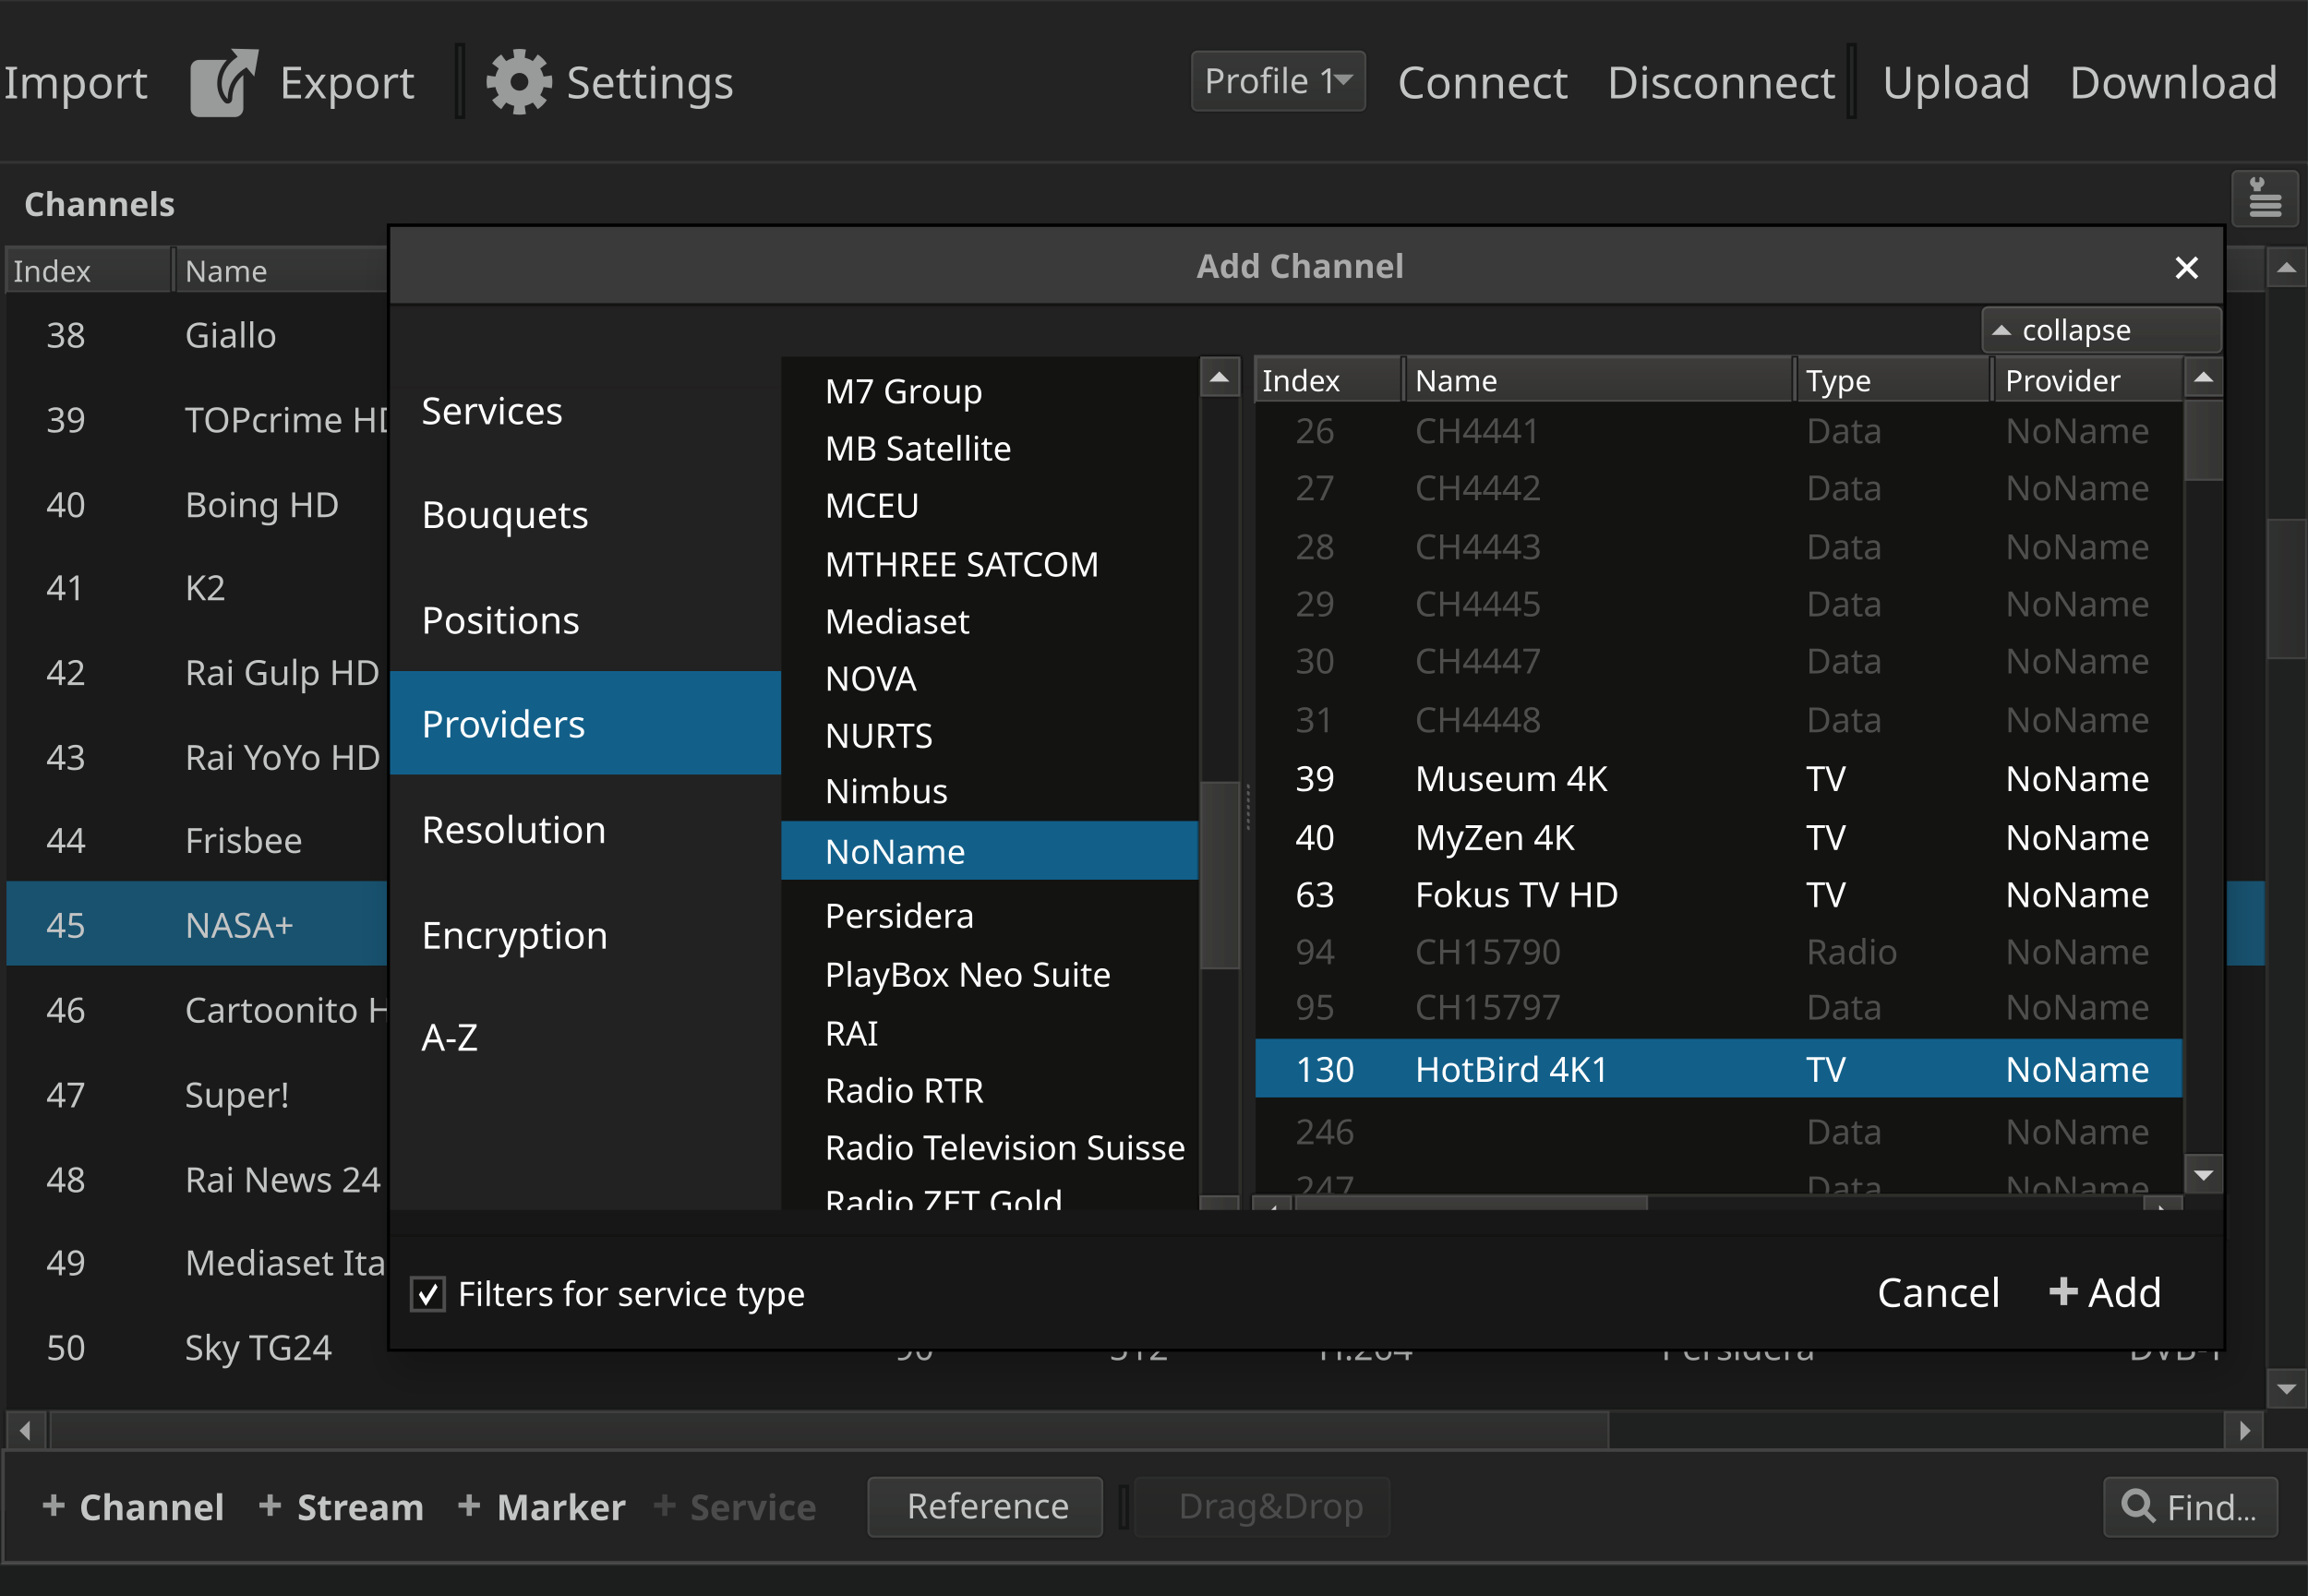
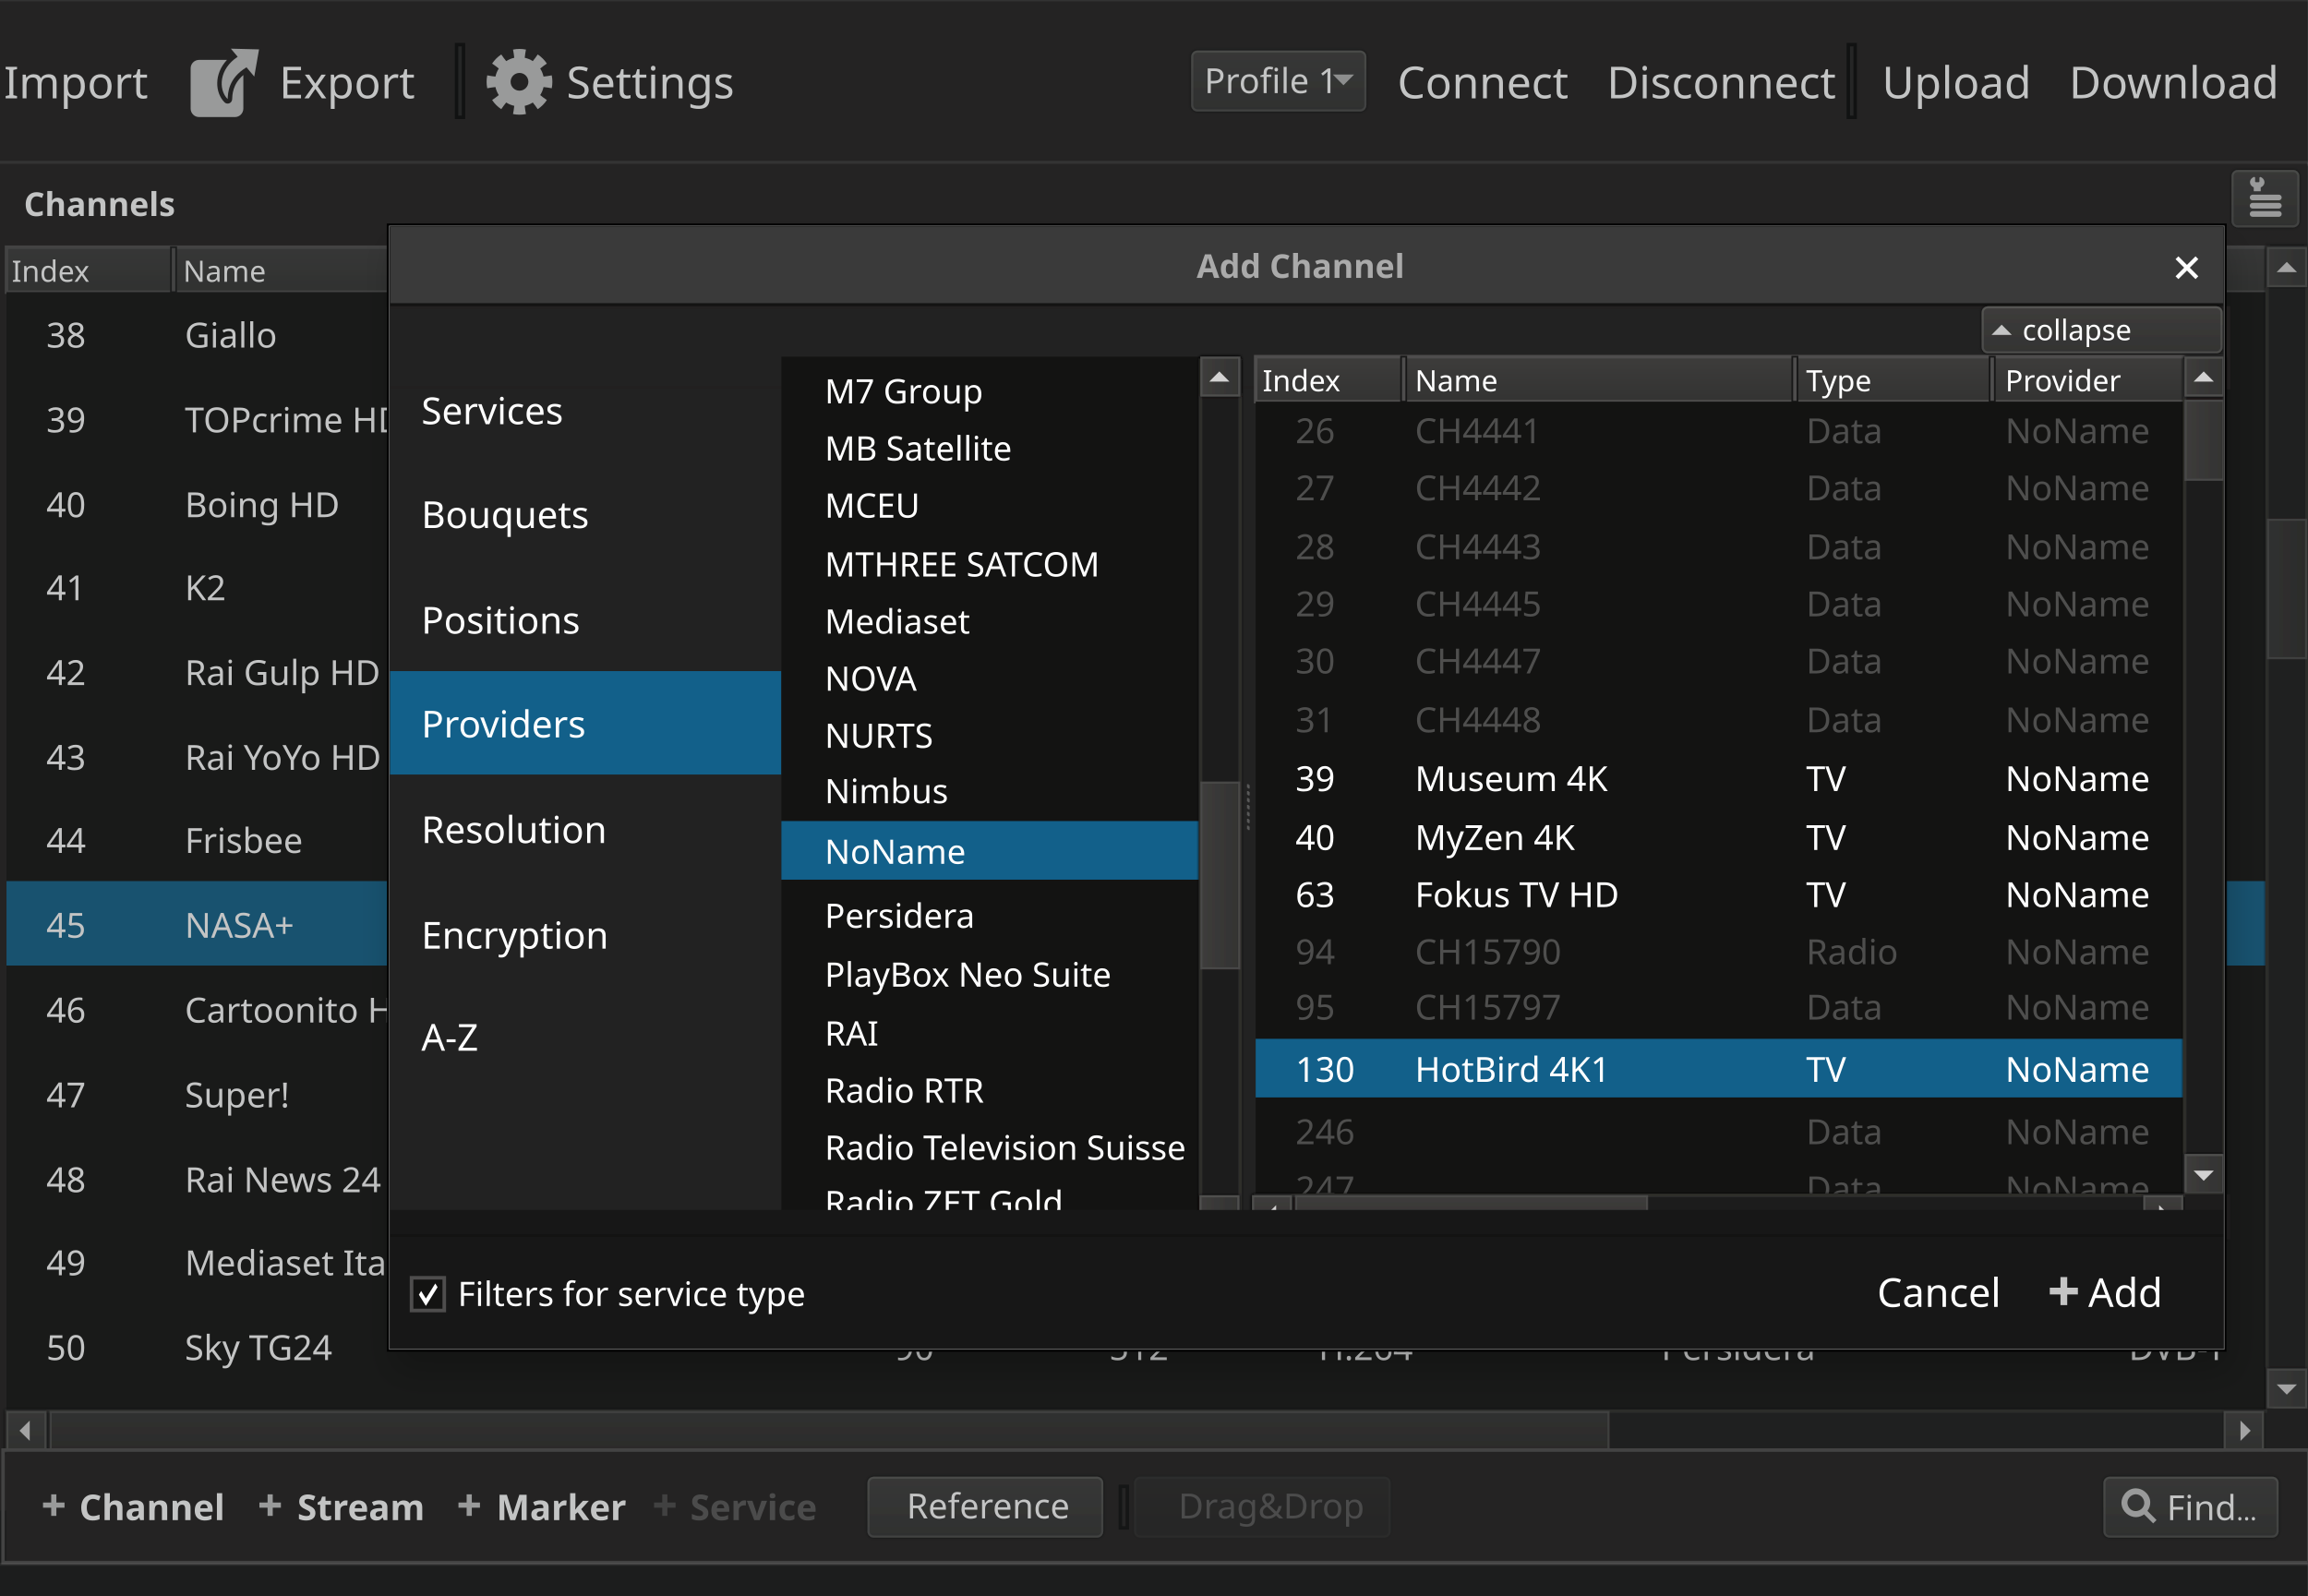
<svg xmlns="http://www.w3.org/2000/svg" viewBox="0 0 1880 1300" style="pointer-events:none;user-select:none;text-rendering:geometricprecision">
  <defs>
    <symbol id="aad">
      <path d="M37.75 37.75h18.127v-11.5h-18.127c0 0 0-18.127 0-18.127h-11.5v18.127c0 0-18.127 0-18.127 0v11.5h18.127c0 0 0 18.127 0 18.127h11.5v-18.127z" />
    </symbol>
    <symbol id="fbt">
      <path d="M56.256 31.057h-42.438c-7.074 0-12.818 5.744-12.818 12.818v61.295c0 7.074 5.744 12.818 12.818 12.818h54.476c7.075 0 12.818-5.744 12.818-12.818v-51.051c-16.616 14.040-16.649 30.281-17.025 36.965-0.151 2.687-1.869 5.034-4.385 5.99s-5.359 0.343-7.257-1.565c-14.421-14.502-16.181-43.133 3.811-64.452zM57.293 90.694c-14.624-14.705-13.039-45.988 15.234-64.344l-10.365-12.362 42.838 1.084-7.263 41.344-11.808-14.082c-28.127 16.992-28.15 39.728-28.636 48.36z" />
    </symbol>
    <symbol id="lcu">
      <path d="M56.25 57.423c0-2.388-1.939-4.327-4.327-4.327h-39.846c-2.388 0-4.327 1.939-4.327 4.327s1.939 4.327 4.327 4.327c0 0 39.846 0 39.846 0 2.388 0 4.327-1.939 4.327-4.327zM56.25 44.903c0-2.389-1.939-4.328-4.327-4.328h-39.846c-2.388 0-4.327 1.939-4.327 4.328 0 2.388 1.939 4.327 4.327 4.327 0 0 39.846 0 39.846 0 2.388 0 4.327-1.939 4.327-4.327zM56.25 32.382c0-2.388-1.939-4.327-4.327-4.327h-39.846c-2.388 0-4.327 1.939-4.327 4.327s1.939 4.327 4.327 4.327h39.846c2.388 0 4.327-1.939 4.327-4.327zM13.803 19.471v3.446h10.579v-5.844c0.837-0.373 1.624-0.848 2.343-1.41 2.237-1.745 3.347-4.068 3.371-6.392s-1.039-4.671-3.239-6.471v0c-0.887-0.725-1.951-1.273-3.024-1.702l-1.372 0.918-0.062 6.154c-0.003 0.286-0.167 0.503-0.402 0.659-0.376 0.249-0.899 0.364-1.472 0.364h-2.85c-0.565-0.008-1.082-0.142-1.452-0.406-0.242-0.173-0.413-0.406-0.41-0.702 0 0 0.062-6.155 0.062-6.155l-1.348-0.947c-1.083 0.403-2.158 0.924-3.060 1.628-2.237 1.746-3.347 4.068-3.371 6.392-0.023 2.323 1.039 4.671 3.239 6.471 0.725 0.593 1.567 1.067 2.437 1.454 0.016 0.617 0.026 1.607 0.031 2.543z" />
    </symbol>
    <symbol id="sdh">
      <path d="M40.023 45.152c-3.477 2.591-7.729 4.192-12.407 4.221-10.406 0.066-20.276-8.26-21.806-18.699-1.731-11.814 7.58-24.164 20.12-25.040 0.561-0.039 1.124-0.055 1.686-0.053 10 0.095 19.38 7.75 21.337 17.619 1.156 5.829-0.437 11.92-3.87 16.758l13.82 13.819-5.128 5.128-13.752-13.753zM27.395 14.645c-6.236 0.060-12 5.17-12.677 11.431-0.588 5.436 2.691 11.076 7.773 13.229 6.62 2.806 15.346-1.167 17.352-8.391 2.055-7.404-3.759-16.031-12.032-16.265-0.139-0.003-0.278-0.004-0.416-0.004z" />
    </symbol>
    <symbol id="ses">
      <path d="M73.934 15.359c-6.491-1.302-13.177-1.302-19.668 0 0.828 4.128 1.452 8.287 1.871 12.477-4.352 0.948-8.5 2.666-12.249 5.073-2.666-3.259-5.165-6.641-7.499-10.146-5.511 3.67-10.238 8.397-13.908 13.908 3.505 2.334 6.887 4.834 10.146 7.499-2.407 3.749-4.125 7.897-5.073 12.249-4.19-0.419-8.349-1.043-12.477-1.871-1.303 6.491-1.303 13.177 0 19.668 4.128-0.828 8.287-1.452 12.477-1.871 0.948 4.352 2.666 8.501 5.073 12.249-3.259 2.666-6.641 5.165-10.146 7.499 3.67 5.511 8.397 10.238 13.908 13.908 2.334-3.505 4.833-6.887 7.499-10.146 3.749 2.407 7.897 4.125 12.249 5.074-0.419 4.189-1.043 8.348-1.871 12.476 6.491 1.303 13.177 1.303 19.668 0-0.828-4.128-1.452-8.287-1.871-12.476 4.352-0.949 8.5-2.667 12.249-5.074 2.666 3.259 5.165 6.641 7.499 10.146 5.511-3.67 10.238-8.397 13.908-13.908-3.505-2.334-6.887-4.833-10.146-7.499 2.407-3.748 4.125-7.897 5.073-12.249 4.19 0.419 8.349 1.043 12.477 1.871 1.303-6.491 1.303-13.177 0-19.668-4.128 0.828-8.287 1.452-12.477 1.871-0.948-4.352-2.666-8.5-5.073-12.249 3.259-2.665 6.641-5.165 10.146-7.499-3.67-5.511-8.397-10.238-13.908-13.908-2.334 3.505-4.833 6.887-7.499 10.146-3.749-2.407-7.897-4.125-12.249-5.073 0.419-4.19 1.043-8.349 1.871-12.477zM64.1 50.882c7.451 0 13.5 6.049 13.5 13.5s-6.049 13.5-13.5 13.5c-7.451 0-13.5-6.049-13.5-13.5s6.049-13.5 13.5-13.5z" />
    </symbol>
    <symbol id="afl">
      <path d="M32 45.423l26.667-26.846h-53.334l26.667 26.846z" />
    </symbol>
    <symbol id="cgk">
      <path d="M5.601 32l18.857 18.856 33.941-33.941-3.772-3.771-30.169 30.17-15.085-15.085-3.772 3.771z" />
    </symbol>
    <linearGradient id="bhf" x1="0" y1="0" x2="0" y2="1">
      <stop offset="0" style="stop-color:#3d3c3b" />
      <stop offset="1" style="stop-color:#333332" />
    </linearGradient>
    <linearGradient id="bif" x1="0" y1="0" x2="1" y2="0">
      <stop offset="0" style="stop-color:#3d3c3b" />
      <stop offset="1" style="stop-color:#333332" />
    </linearGradient>
    <linearGradient id="bjf" x1="0" y1="0" x2="0" y2="1">
      <stop offset="0" style="stop-color:#545452" />
      <stop offset="1" style="stop-color:#4b4b4a" />
    </linearGradient>
    <filter id="bkf" color-interpolation-filters="sRGB">
      <feDropShadow dx="0" dy="0" stdDeviation="0.75" />
      <feDropShadow dx="0" dy="0" stdDeviation="0.5" />
      <feDropShadow dx="0" dy="0" stdDeviation="1" />
    </filter>
    <filter id="mlf" color-interpolation-filters="sRGB">
      <feDropShadow dx="-3" dy="12" stdDeviation="20" flood-opacity="0.2" />
      <feDropShadow dx="3" dy="12" stdDeviation="10" flood-opacity="0.2" />
    </filter>
  </defs>
  <rect x="0" y="0" width="1880" height="1300" style="fill:#b4d0cd" />
  <rect x="0" y="0" width="1880" height="1330" style="font-family:'Sans-Serif',system-ui,sans-serif;fill:#000;fill-opacity:0.7" />
  <g transform="matrix(1.41,0,0,1.41,-656,-271)" style="font-family:'Sans-Serif',system-ui,sans-serif;opacity:0.8">
    <rect x="81" y="81" width="1718" height="1140" rx="0" style="fill:#171717;stroke:#acc6c3;stroke-width:1px" />
    <rect x="82" y="192" width="1716" height="95" style="fill:#222020" />
    <text x="398.5" y="190" dx="69" dy="59" style="font-size:25.5px;fill:#fff">Import</text>
    <g transform="matrix(0.38,0,0,0.38,575,215)">
      <use href="#fbt" style="fill:#c4c4c4" />
    </g>
    <text x="557.5" y="190" dx="69" dy="59" style="font-size:25.5px;fill:#fff">Export</text>
    <rect x="729" y="218" width="4" height="42" style="fill:#252323;stroke:#090909;stroke-width:2px;clip-path:inset(2px 2px 2px 0.5px)" />
    <g transform="matrix(0.38,0,0,0.38,741,215)">
      <use href="#ses" style="fill:#c4c4c4" />
    </g>
    <text x="723.5" y="190" dx="69" dy="59" style="font-size:25.5px;fill:#fff">Settings</text>
    <rect x="1154" y="222" width="100" height="34" rx="3" style="fill:url(#bhf);stroke:url(#bjf);stroke-width:1.2px;filter:url(#bkf)" />
    <rect x="1246.5" y="227" width="24" height="24" rx="8" style="fill:none;stroke:none;stroke-opacity:0.06;stroke-width:2px" />
    <g style="fill:#b5b5b4" transform="matrix(0.23,0,0,0.23,1234,231)">
      <use href="#afl" />
    </g>
    <text x="1149" y="224" dx="12" dy="22" style="font-size:20px;fill:#fff">Profile 1</text>
    <text x="1257.5" y="190" dx="15" dy="59" style="font-size:25.5px;fill:#fff">Connect</text>
    <text x="1378.5" y="190" dx="15" dy="59" style="font-size:25.5px;fill:#fff">Disconnect</text>
    <rect x="1533" y="218" width="4" height="42" style="fill:#252323;stroke:#090909;stroke-width:2px;clip-path:inset(2px 2px 2px 0.5px)" />
    <text x="1537.5" y="190" dx="15" dy="59" style="font-size:25.5px;fill:#fff">Upload</text>
    <text x="1645.5" y="190" dx="15" dy="59" style="font-size:25.5px;fill:#fff">Download</text>
    <rect x="80" y="192" width="1720" height="95" style="fill:none;stroke:#fff;stroke-opacity:0.09;stroke-width:2px;clip-path:inset(0px 2px)" />
    <rect x="82" y="286" width="1716" height="779" style="fill:#222020" />
    <text x="469" y="285" dx="10" dy="32" style="font-weight:bold;font-size:19px;fill:#fff">Channels</text>
    <rect x="1755" y="291" width="38" height="32" rx="3" style="fill:url(#bhf);stroke:url(#bjf);stroke-width:1.2px;filter:url(#bkf)" />
    <g transform="matrix(0.38,0,0,0.38,1762,294)">
      <use href="#lcu" style="fill:#c4c4c4" />
    </g>
    <rect x="469" y="335" width="1325" height="26" style="fill:url(#bhf);stroke:#4e4d4d;stroke-width:2px;clip-path:inset(1px 1px 0)" />
    <text x="469" y="337" dy="18" style="font-size:17px;fill:#fff">
-       <tspan x="473">Index</tspan>
-       <tspan x="572">Name</tspan>
+       <tspan x="472">Index</tspan>
+       <tspan x="571">Name</tspan>
    </text>
    <rect x="564" y="335" width="3" height="26" style="fill:#4e4d4d;stroke:#171717;stroke-width:1px;clip-path:inset(1px 0 1px 1px)" />
    <rect x="469" y="361" width="1325" height="687" style="fill:#131312" />
    <rect x="473" y="707" width="1325" height="49" style="fill:#12608a" transform="matrix(1,0,0,0.996,-4,-2.9)" />
    <text x="469" y="362" dy="31" style="font-size:20px;fill:#fff">
      <tspan x="492">38</tspan>
      <tspan x="572">Giallo</tspan>
    </text>
    <text x="469" y="411" dy="31" style="font-size:20px;fill:#fff">
      <tspan x="492">39</tspan>
      <tspan x="572">TOPcrime HD</tspan>
    </text>
    <text x="469" y="460" dy="31" style="font-size:20px;fill:#fff">
      <tspan x="492">40</tspan>
      <tspan x="572">Boing HD</tspan>
    </text>
    <text x="469" y="508" dy="31" style="font-size:20px;fill:#fff">
      <tspan x="492">41</tspan>
      <tspan x="572">K2</tspan>
    </text>
    <text x="469" y="557" dy="31" style="font-size:20px;fill:#fff">
      <tspan x="492">42</tspan>
      <tspan x="572">Rai Gulp HD</tspan>
    </text>
    <text x="469" y="606" dy="31" style="font-size:20px;fill:#fff">
      <tspan x="492">43</tspan>
      <tspan x="572">Rai YoYo HD</tspan>
    </text>
    <text x="469" y="654" dy="31" style="font-size:20px;fill:#fff">
      <tspan x="492">44</tspan>
      <tspan x="572">Frisbee</tspan>
    </text>
    <text x="469" y="703" dy="31" style="font-size:20px;fill:#fff">
      <tspan x="492">45</tspan>
      <tspan x="572">NASA+</tspan>
    </text>
    <text x="469" y="752" dy="31" style="font-size:20px;fill:#fff">
      <tspan x="492">46</tspan>
      <tspan x="572">Cartoonito HD</tspan>
    </text>
    <text x="469" y="801" dy="31" style="font-size:20px;fill:#fff">
      <tspan x="492">47</tspan>
      <tspan x="572">Super!</tspan>
    </text>
    <text x="469" y="850" dy="31" style="font-size:20px;fill:#fff">
      <tspan x="492">48</tspan>
      <tspan x="572">Rai News 24 HD</tspan>
    </text>
    <text x="469" y="898" dy="31" style="font-size:20px;fill:#fff">
      <tspan x="492">49</tspan>
      <tspan x="572">Mediaset Italia2 HD</tspan>
    </text>
    <text x="469" y="947" dy="31" style="font-size:20px;fill:#fff">
      <tspan x="492">50</tspan>
      <tspan x="572">Sky TG24</tspan>
      <tspan x="982">90</tspan>
      <tspan x="1106">512</tspan>
      <tspan x="1227">H.264</tspan>
      <tspan x="1425">Persidera</tspan>
      <tspan x="1695">DVB-T</tspan>
    </text>
    <g style="clip-path:inset(0 0px 0px -2px);filter:url(#bkf)">
      <rect x="1775" y="335" width="23" height="693" style="fill:#1d1c1c;stroke:#2e2d2c;stroke-width:2px;clip-path:inset(0 1px 0px 0px)" />
      <rect x="1775.5" y="335.5" width="22" height="22" style="fill:url(#bif);stroke:#4f4f4e;stroke-width:1.2px;filter:url(#bkf)" rx="0" />
      <g transform="matrix(0.22,0,0,-0.22,1779.3,353.5)">
        <use href="#afl" style="fill:#d3d2d2" />
      </g>
      <rect x="1775.5" y="983.5" width="22" height="22" style="fill:url(#bif);stroke:#4f4f4e;stroke-width:1.2px;filter:url(#bkf)" rx="0" />
      <g transform="matrix(0.22,0,0,0.22,1779.3,988)">
        <use href="#afl" style="fill:#d3d2d2" />
      </g>
      <rect x="1775.5" y="492.5" width="22" height="80" rx="0" style="fill:url(#bif);fill-opacity:0.7;stroke:#4f4f4e;stroke-opacity:0.8;stroke-width:1.2px" />
    </g>
    <g style="clip-path:inset(0.5px 3.5px 0 0px);filter:url(#bkf)">
      <rect x="469" y="1007.5" width="1308" height="23" style="fill:#1d1c1c;stroke:#2e2d2c;stroke-width:2px;clip-path:inset(0 0px 1px)" />
      <rect x="469.5" y="1008" width="22" height="22" style="fill:url(#bhf);stroke:#4f4f4e;stroke-width:1.2px;filter:url(#bkf)" rx="0" />
      <g transform="matrix(0,0.22,-0.22,0,486.5,1011.8)">
        <use href="#afl" style="fill:#d3d2d2" />
      </g>
      <rect x="1750.5" y="1008" width="22" height="22" style="fill:url(#bhf);stroke:#4f4f4e;stroke-width:1.2px;filter:url(#bkf)" rx="0" />
      <g transform="matrix(0,0.22,0.22,0,1755.5,1011.8)">
        <use href="#afl" style="fill:#d3d2d2" />
      </g>
      <rect x="494.5" y="1008" width="900" height="22" rx="0" style="fill:url(#bhf);fill-opacity:0.7;stroke:#4f4f4e;stroke-opacity:0.8;stroke-width:1.2px" />
    </g>
    <rect x="1775" y="1006" width="26" height="26" style="fill:#1d1c1c;stroke-width:2px;clip-path:inset(0 4.2px 2.8px 0px)" />
    <rect x="469" y="1031" width="1330" height="65" style="fill:#222020" />
    <rect x="467" y="1030" width="1332" height="65" style="fill:none;stroke:#4e4d4d;stroke-width:2px;clip-path:inset(1px 2px 2px)" />
    <g transform="matrix(0.26,0,0,0.26,488,1053.5)">
      <use href="#aad" style="fill:#c4c4c4" />
    </g>
    <text x="483" y="1037.5" dx="28" dy="33" style="font-weight:bold;font-size:20.5px;fill:#fff">Channel</text>
    <g transform="matrix(0.26,0,0,0.26,613,1053.5)">
      <use href="#aad" style="fill:#c4c4c4" />
    </g>
    <text x="609" y="1037.5" dx="28" dy="33" style="font-weight:bold;font-size:20.5px;fill:#fff">Stream</text>
    <g transform="matrix(0.26,0,0,0.26,728,1053.5)">
      <use href="#aad" style="fill:#c4c4c4" />
    </g>
    <text x="724" y="1037.5" dx="28" dy="33" style="font-weight:bold;font-size:20.5px;fill:#fff">Marker</text>
    <g style="opacity:0.25">
      <g transform="matrix(0.26,0,0,0.26,841,1053.5)">
        <use href="#aad" style="fill:#c4c4c4" />
      </g>
      <text x="836" y="1037.5" dx="28" dy="33" style="font-weight:bold;font-size:20.5px;fill:#fff">Service</text>
    </g>
    <rect x="967" y="1046" width="135" height="34" rx="3" style="fill:url(#bhf);stroke:url(#bjf);stroke-width:1.2px;filter:url(#bkf)" />
    <text x="967" y="1047.5" dx="22" dy="22" style="font-size:20px;fill:#fff">Reference</text>
    <rect x="1112.5" y="1051" width="4" height="24" style="fill:#252323;stroke:#090909;stroke-width:2px;clip-path:inset(2px 4px 2px 0.5px);opacity:0.8" />
    <g style="opacity:0.25">
      <rect x="1121" y="1046" width="147" height="34" rx="3" style="fill:url(#bhf);stroke:url(#bjf);stroke-width:1.2px;filter:url(#bkf)" />
      <text x="1121" y="1047.5" dx="25" dy="22" style="font-size:20px;fill:#fff">Drag&amp;Drop</text>
    </g>
    <rect x="1681" y="1046" width="100" height="34" rx="3" style="fill:url(#bhf);stroke:url(#bjf);stroke-width:1.2px;filter:url(#bkf)" />
    <g transform="matrix(0.38,0,0,0.38,1683,1050)">
      <use href="#sdh" style="fill:#c4c4c4" x="15" />
    </g>
    <text x="1671" y="1048.5" dx="46" dy="22" style="font-size:20px;fill:#fff">Find<tspan style="font-size:15px">…</tspan>
    </text>
    <rect x="80" y="286" width="1720" height="810" style="fill:none;stroke:#fff;stroke-opacity:0.09;stroke-width:1.8px;clip-path:inset(0px 2px)" />
    <rect x="81" y="81" width="1718" height="1140" style="fill:#000;opacity:0.1" />
  </g>
  <g transform="matrix(1.41,0,0,1.41,315,182)" style="font-family:'Sans-Serif',system-ui,sans-serif">
-     <rect x="1" y="1" width="1061" height="650" rx="0" style="fill:#222020;stroke:#acc6c3;stroke-width:1.088px;filter:url(#mlf)" />
+     <rect x="1" y="1" width="1061" height="650" rx="0" style="fill:#222020;stroke:#acc6c3;stroke-width:1px;filter:url(#mlf)" />
    <rect x="1" y="1" width="1061" height="46.1" rx="0" style="fill:#3a3a3a;stroke:#131312;stroke-width:2px;clip-path:inset(1px 1.5px 0)" />
-     <rect x="1" y="48.8" width="1061" height="46.1" style="fill:none;stroke:#222020;stroke-width:2px;clip-path:inset(0 1px)" />
+     <rect x="1" y="48.8" width="1063" height="46.1" style="fill:none;stroke:#222020;stroke-width:2px;clip-path:inset(0 1px)" />
    <text x="-1" y="3.5" dx="529" dy="28" text-anchor="middle" style="font-family:'Sans-Serif',system-ui,sans-serif;font-weight:bold;font-size:19px;fill:#aaa">Add Channel</text>
    <g transform="matrix(0.707,0.707,-0.707,0.707,1040,15)">
      <rect x="0" y="7" width="15" height="1" style="fill:none;stroke:#fdfdfd;stroke-width:1.3px" />
      <rect x="7" y="0" width="1" height="15" style="fill:none;stroke:#fdfdfd;stroke-width:1.3px" />
    </g>
    <rect x="922" y="48.5" width="138" height="26" rx="3" style="fill:url(#bhf);stroke:url(#bjf);stroke-width:1.2px;filter:url(#bkf)" />
    <g style="fill:#676767" transform="matrix(-0.22,0,0,-0.22,940,68.5)">
      <use href="#afl" style="fill:#c4c4c4" />
    </g>
    <text x="945" y="52.5" dy="15" style="font-weight:normal;font-size:16.5px;fill:#fff">collapse</text>
    <text x="-2" y="78" dx="22" dy="38" style="font-size:21.5px;fill:#fff">Services</text>
    <text x="-2" y="138" dx="22" dy="38" style="font-size:21.5px;fill:#fff">Bouquets</text>
    <text x="-2" y="199" dx="22" dy="38" style="font-size:21.5px;fill:#fff">Positions</text>
    <rect x="1" y="257" width="227" height="60" style="fill:#12608a" transform="matrix(1,0,0,0.996,0,2.7)" />
    <text x="-2" y="259" dx="22" dy="38" style="font-size:21.5px;fill:#fff">Providers</text>
    <text x="-2" y="320" dx="22" dy="38" style="font-size:21.5px;fill:#fff">Resolution</text>
    <text x="-2" y="381" dx="22" dy="38" style="font-size:21.5px;fill:#fff">Encryption</text>
    <text x="-2" y="440" dx="22" dy="38" style="font-size:21.5px;fill:#fff">A-Z</text>
    <rect x="228" y="77" width="263" height="507" style="fill:#131312" />
    <rect x="228" y="347" width="263" height="34" style="fill:#12608a" transform="matrix(1,0,0,0.996,0,-0.3)" />
    <text x="253" y="75" dy="29" style="font-size:19.5px;fill:#fff">M7 Group</text>
    <text x="253" y="108" dy="29" style="font-size:19.5px;fill:#fff">MB Satellite</text>
    <text x="253" y="141" dy="29" style="font-size:19.5px;fill:#fff">MCEU</text>
    <text x="253" y="175" dy="29" style="font-size:19.5px;fill:#fff">MTHREE SATCOM</text>
    <text x="253" y="208" dy="29" style="font-size:19.5px;fill:#fff">Mediaset</text>
    <text x="253" y="241" dy="29" style="font-size:19.5px;fill:#fff">NOVA</text>
    <text x="253" y="274" dy="29" style="font-size:19.5px;fill:#fff">NURTS</text>
    <text x="253" y="306" dy="29" style="font-size:19.5px;fill:#fff">Nimbus</text>
    <text x="253" y="341" dy="29" style="font-size:19.5px;fill:#fff">NoName</text>
    <text x="253" y="378" dy="29" style="font-size:19.5px;fill:#fff">Persidera</text>
    <text x="253" y="412" dy="29" style="font-size:19.5px;fill:#fff">PlayBox Neo Suite</text>
    <text x="253" y="446" dy="29" style="font-size:19.5px;fill:#fff">RAI</text>
    <text x="253" y="479" dy="29" style="font-size:19.5px;fill:#fff">Radio RTR</text>
    <text x="253" y="512" dy="29" style="font-size:19.5px;fill:#fff">Radio Television Suisse</text>
    <text x="253" y="544" dy="29" style="font-size:19.5px;fill:#fff">Radio ZET Gold</text>
    <g transform="matrix(0.994,0,0,0.994,-4,4.5)" style="clip-path:inset(0 0px 0px -2px);filter:url(#bkf)">
      <rect x="477" y="75" width="23" height="511" style="fill:#1d1c1c;stroke:#2e2d2c;stroke-width:2px;clip-path:inset(0 1px 0px 0px)" />
      <rect x="477.5" y="73.5" width="22" height="22" style="fill:url(#bif);stroke:#4f4f4e;stroke-width:1.2px;filter:url(#bkf)" rx="0" />
      <g transform="matrix(0.22,0,0,-0.22,480.9,91.5)">
        <use href="#afl" style="fill:#d3d2d2" />
      </g>
      <rect x="477" y="561" width="22" height="22" style="fill:url(#bif);stroke:#4f4f4e;stroke-width:1.2px;filter:url(#bkf)" rx="0" />
      <g transform="matrix(0.22,0,0,0.22,480.9,566)">
        <use href="#afl" style="fill:#d3d2d2" />
      </g>
      <rect x="477.5" y="320.5" width="22" height="108" rx="0" style="fill:url(#bif);fill-opacity:1;stroke:#4f4f4e;stroke-opacity:0.8;stroke-width:1.2px" />
    </g>
    <rect x="497.5" y="323" width="0.5" height="28" style="fill:none;stroke:#fff;stroke-opacity:0.25;stroke-dasharray:0,2px,0px" />
    <rect x="502" y="77" width="559" height="26" style="fill:url(#bhf);stroke:#4e4d4d;stroke-width:2px;clip-path:inset(1px 1px 0)" />
    <text x="502" y="79" dy="18" style="font-size:17px;fill:#fff">
      <tspan x="506">Index</tspan>
      <tspan x="594">Name</tspan>
      <tspan x="820">Type</tspan>
      <tspan x="935">Provider</tspan>
    </text>
    <rect x="586" y="77" width="3" height="26" style="fill:#4e4d4d;stroke:#171717;stroke-width:1px;clip-path:inset(1px 0 1px 1px)" />
    <rect x="812" y="77" width="3" height="26" style="fill:#4e4d4d;stroke:#171717;stroke-width:1px;clip-path:inset(1px 0 1px 1px)" />
    <rect x="926" y="77" width="3" height="26" style="fill:#4e4d4d;stroke:#171717;stroke-width:1px;clip-path:inset(1px 0 1px 1px)" />
    <rect x="502" y="103" width="559" height="481" style="fill:#131312" />
    <rect x="502" y="469" width="559" height="34" style="fill:#12608a" transform="matrix(1,0,0,0.996,0,4)" />
    <text x="502" y="98" dy="29" style="font-size:20px;fill:#fff;opacity:0.25">
      <tspan x="525">26</tspan>
      <tspan x="594">CH4441</tspan>
      <tspan x="820">Data</tspan>
      <tspan x="935">NoName</tspan>
    </text>
    <text x="502" y="131" dy="29" style="font-size:20px;fill:#fff;opacity:0.25">
      <tspan x="525">27</tspan>
      <tspan x="594">CH4442</tspan>
      <tspan x="820">Data</tspan>
      <tspan x="935">NoName</tspan>
    </text>
    <text x="502" y="165" dy="29" style="font-size:20px;fill:#fff;opacity:0.25">
      <tspan x="525">28</tspan>
      <tspan x="594">CH4443</tspan>
      <tspan x="820">Data</tspan>
      <tspan x="935">NoName</tspan>
    </text>
    <text x="502" y="198" dy="29" style="font-size:20px;fill:#fff;opacity:0.25">
      <tspan x="525">29</tspan>
      <tspan x="594">CH4445</tspan>
      <tspan x="820">Data</tspan>
      <tspan x="935">NoName</tspan>
    </text>
    <text x="502" y="231" dy="29" style="font-size:20px;fill:#fff;opacity:0.25">
      <tspan x="525">30</tspan>
      <tspan x="594">CH4447</tspan>
      <tspan x="820">Data</tspan>
      <tspan x="935">NoName</tspan>
    </text>
    <text x="502" y="265" dy="29" style="font-size:20px;fill:#fff;opacity:0.25">
      <tspan x="525">31</tspan>
      <tspan x="594">CH4448</tspan>
      <tspan x="820">Data</tspan>
      <tspan x="935">NoName</tspan>
    </text>
    <text x="502" y="299" dy="29" style="font-size:20px;fill:#fff">
      <tspan x="525">39</tspan>
      <tspan x="594">Museum 4K</tspan>
      <tspan x="820">TV</tspan>
      <tspan x="935">NoName</tspan>
    </text>
    <text x="502" y="333" dy="29" style="font-size:20px;fill:#fff">
      <tspan x="525">40</tspan>
      <tspan x="594">MyZen 4K</tspan>
      <tspan x="820">TV</tspan>
      <tspan x="935">NoName</tspan>
    </text>
    <text x="502" y="366" dy="29" style="font-size:20px;fill:#fff">
      <tspan x="525">63</tspan>
      <tspan x="594">Fokus TV HD</tspan>
      <tspan x="820">TV</tspan>
      <tspan x="935">NoName</tspan>
    </text>
    <text x="502" y="399" dy="29" style="font-size:20px;fill:#fff;opacity:0.25">
      <tspan x="525">94</tspan>
      <tspan x="594">CH15790</tspan>
      <tspan x="820">Radio</tspan>
      <tspan x="935">NoName</tspan>
    </text>
    <text x="502" y="431" dy="29" style="font-size:20px;fill:#fff;opacity:0.25">
      <tspan x="525">95</tspan>
      <tspan x="594">CH15797</tspan>
      <tspan x="820">Data</tspan>
      <tspan x="935">NoName</tspan>
    </text>
    <text x="502" y="467" dy="29" style="font-size:20px;fill:#fff">
      <tspan x="525">130</tspan>
      <tspan x="594">HotBird 4K1</tspan>
      <tspan x="820">TV</tspan>
      <tspan x="935">NoName</tspan>
    </text>
    <text x="502" y="503" dy="29" style="font-size:20px;fill:#fff;opacity:0.25">
      <tspan x="525">246</tspan>
      <tspan x="820">Data</tspan>
      <tspan x="935">NoName</tspan>
    </text>
    <text x="502" y="536" dy="29" style="font-size:20px;fill:#fff;opacity:0.25">
      <tspan x="525">247</tspan>
      <tspan x="820">Data</tspan>
      <tspan x="935">NoName</tspan>
    </text>
    <text x="502" y="568" dy="29" style="font-size:20px;fill:#fff;opacity:0.25">
      <tspan x="525">248</tspan>
      <tspan x="820">Data</tspan>
      <tspan x="935">NoName</tspan>
    </text>
    <g transform="matrix(0.994,0,0,0.994,-3,4.5)" style="clip-path:inset(0 0px 0px -2px);filter:url(#bkf)">
      <rect x="1048" y="75" width="23" height="511" style="fill:#1d1c1c;stroke:#2e2d2c;stroke-width:2px;clip-path:inset(0 1px 0px 0px)" />
      <rect x="1048.5" y="73.5" width="22" height="22" style="fill:url(#bif);stroke:#4f4f4e;stroke-width:1.2px;filter:url(#bkf)" rx="0" />
      <g transform="matrix(0.22,0,0,-0.22,1052,91.5)">
        <use href="#afl" style="fill:#d3d2d2" />
      </g>
      <rect x="1048.5" y="537" width="22" height="22" style="fill:url(#bif);stroke:#4f4f4e;stroke-width:1.2px;filter:url(#bkf)" rx="0" />
      <g transform="matrix(0.22,0,0,0.22,1052,542)">
        <use href="#afl" style="fill:#d3d2d2" />
      </g>
      <rect x="1048.5" y="98.5" width="22" height="46" rx="0" style="fill:url(#bif);fill-opacity:1;stroke:#4f4f4e;stroke-opacity:0.8;stroke-width:1.2px" />
    </g>
    <g transform="matrix(0.994,0,0,0.994,3,-3)" style="clip-path:inset(-1px 0 0px);filter:url(#bkf)">
      <rect x="502" y="568" width="562" height="23" style="fill:#1d1c1c;stroke:#2e2d2c;stroke-width:2px;clip-path:inset(0 0px 1px)" />
      <rect x="500.5" y="568.5" width="22" height="22" style="fill:url(#bhf);stroke:#4f4f4e;stroke-width:1.2px;filter:url(#bkf)" rx="0" />
      <g transform="matrix(0,0.22,-0.22,0,518,572.5)">
        <use href="#afl" style="fill:#d3d2d2" />
      </g>
      <rect x="1018.5" y="568.5" width="22" height="22" style="fill:url(#bhf);stroke:#4f4f4e;stroke-width:1.2px;filter:url(#bkf)" rx="0" />
      <g transform="matrix(0,0.22,0.22,0,1023,572.5)">
        <use href="#afl" style="fill:#d3d2d2" />
      </g>
      <rect x="525.5" y="568.5" width="204" height="22" rx="0" style="fill:url(#bhf);fill-opacity:1;stroke:#4f4f4e;stroke-opacity:0.8;stroke-width:1.2px" />
    </g>
    <rect x="1039" y="561" width="26" height="26" style="fill:#1d1c1c;stroke-width:2px;clip-path:inset(0 4.2px 2.8px 0px)" />
    <rect x="1" y="570" width="1061" height="80" rx="0" style="fill:#171717;clip-path:inset(15px 0px 0px)" />
    <g transform="matrix(0.9,0,0,0.9,13,606.5)">
      <rect x="1.5" y="3" width="21" height="21" rx="0" style="fill:#131312;stroke:#4e4d4d;stroke-opacity:1;stroke-width:2.3px" />
      <g transform="matrix(0.2,0,0,0.32,5.8,3.6)">
        <use href="#cgk" style="fill:#fff;stroke:#fff;stroke-width:5.1px" />
      </g>
    </g>
    <text x="41" y="606.5" dy="19" style="font-size:19.5px;fill:#fff">Filters for service type</text>
    <text x="833" y="592" dx="28" dy="34" style="font-size:23px;fill:#fff">Cancel</text>
    <g transform="matrix(0.34,0,0,0.34,958,606)">
      <use href="#aad" style="fill:#c4c4c4" />
    </g>
    <text x="955" y="592" dx="28" dy="34" style="font-size:23px;fill:#fff">Add</text>
    <rect x="1" y="584" width="1061" height="1.6" style="fill:#131312" />
    <rect x="1" y="1" width="1061" height="650" rx="0" style="fill:none;stroke:#000;stroke-width:1.8px" />
+     <rect x="1.5" y="1.5" width="1060" height="649" rx="0" style="fill:none;stroke:#999;stroke-opacity:0.75;stroke-width:0.5px" />
  </g>
</svg>
